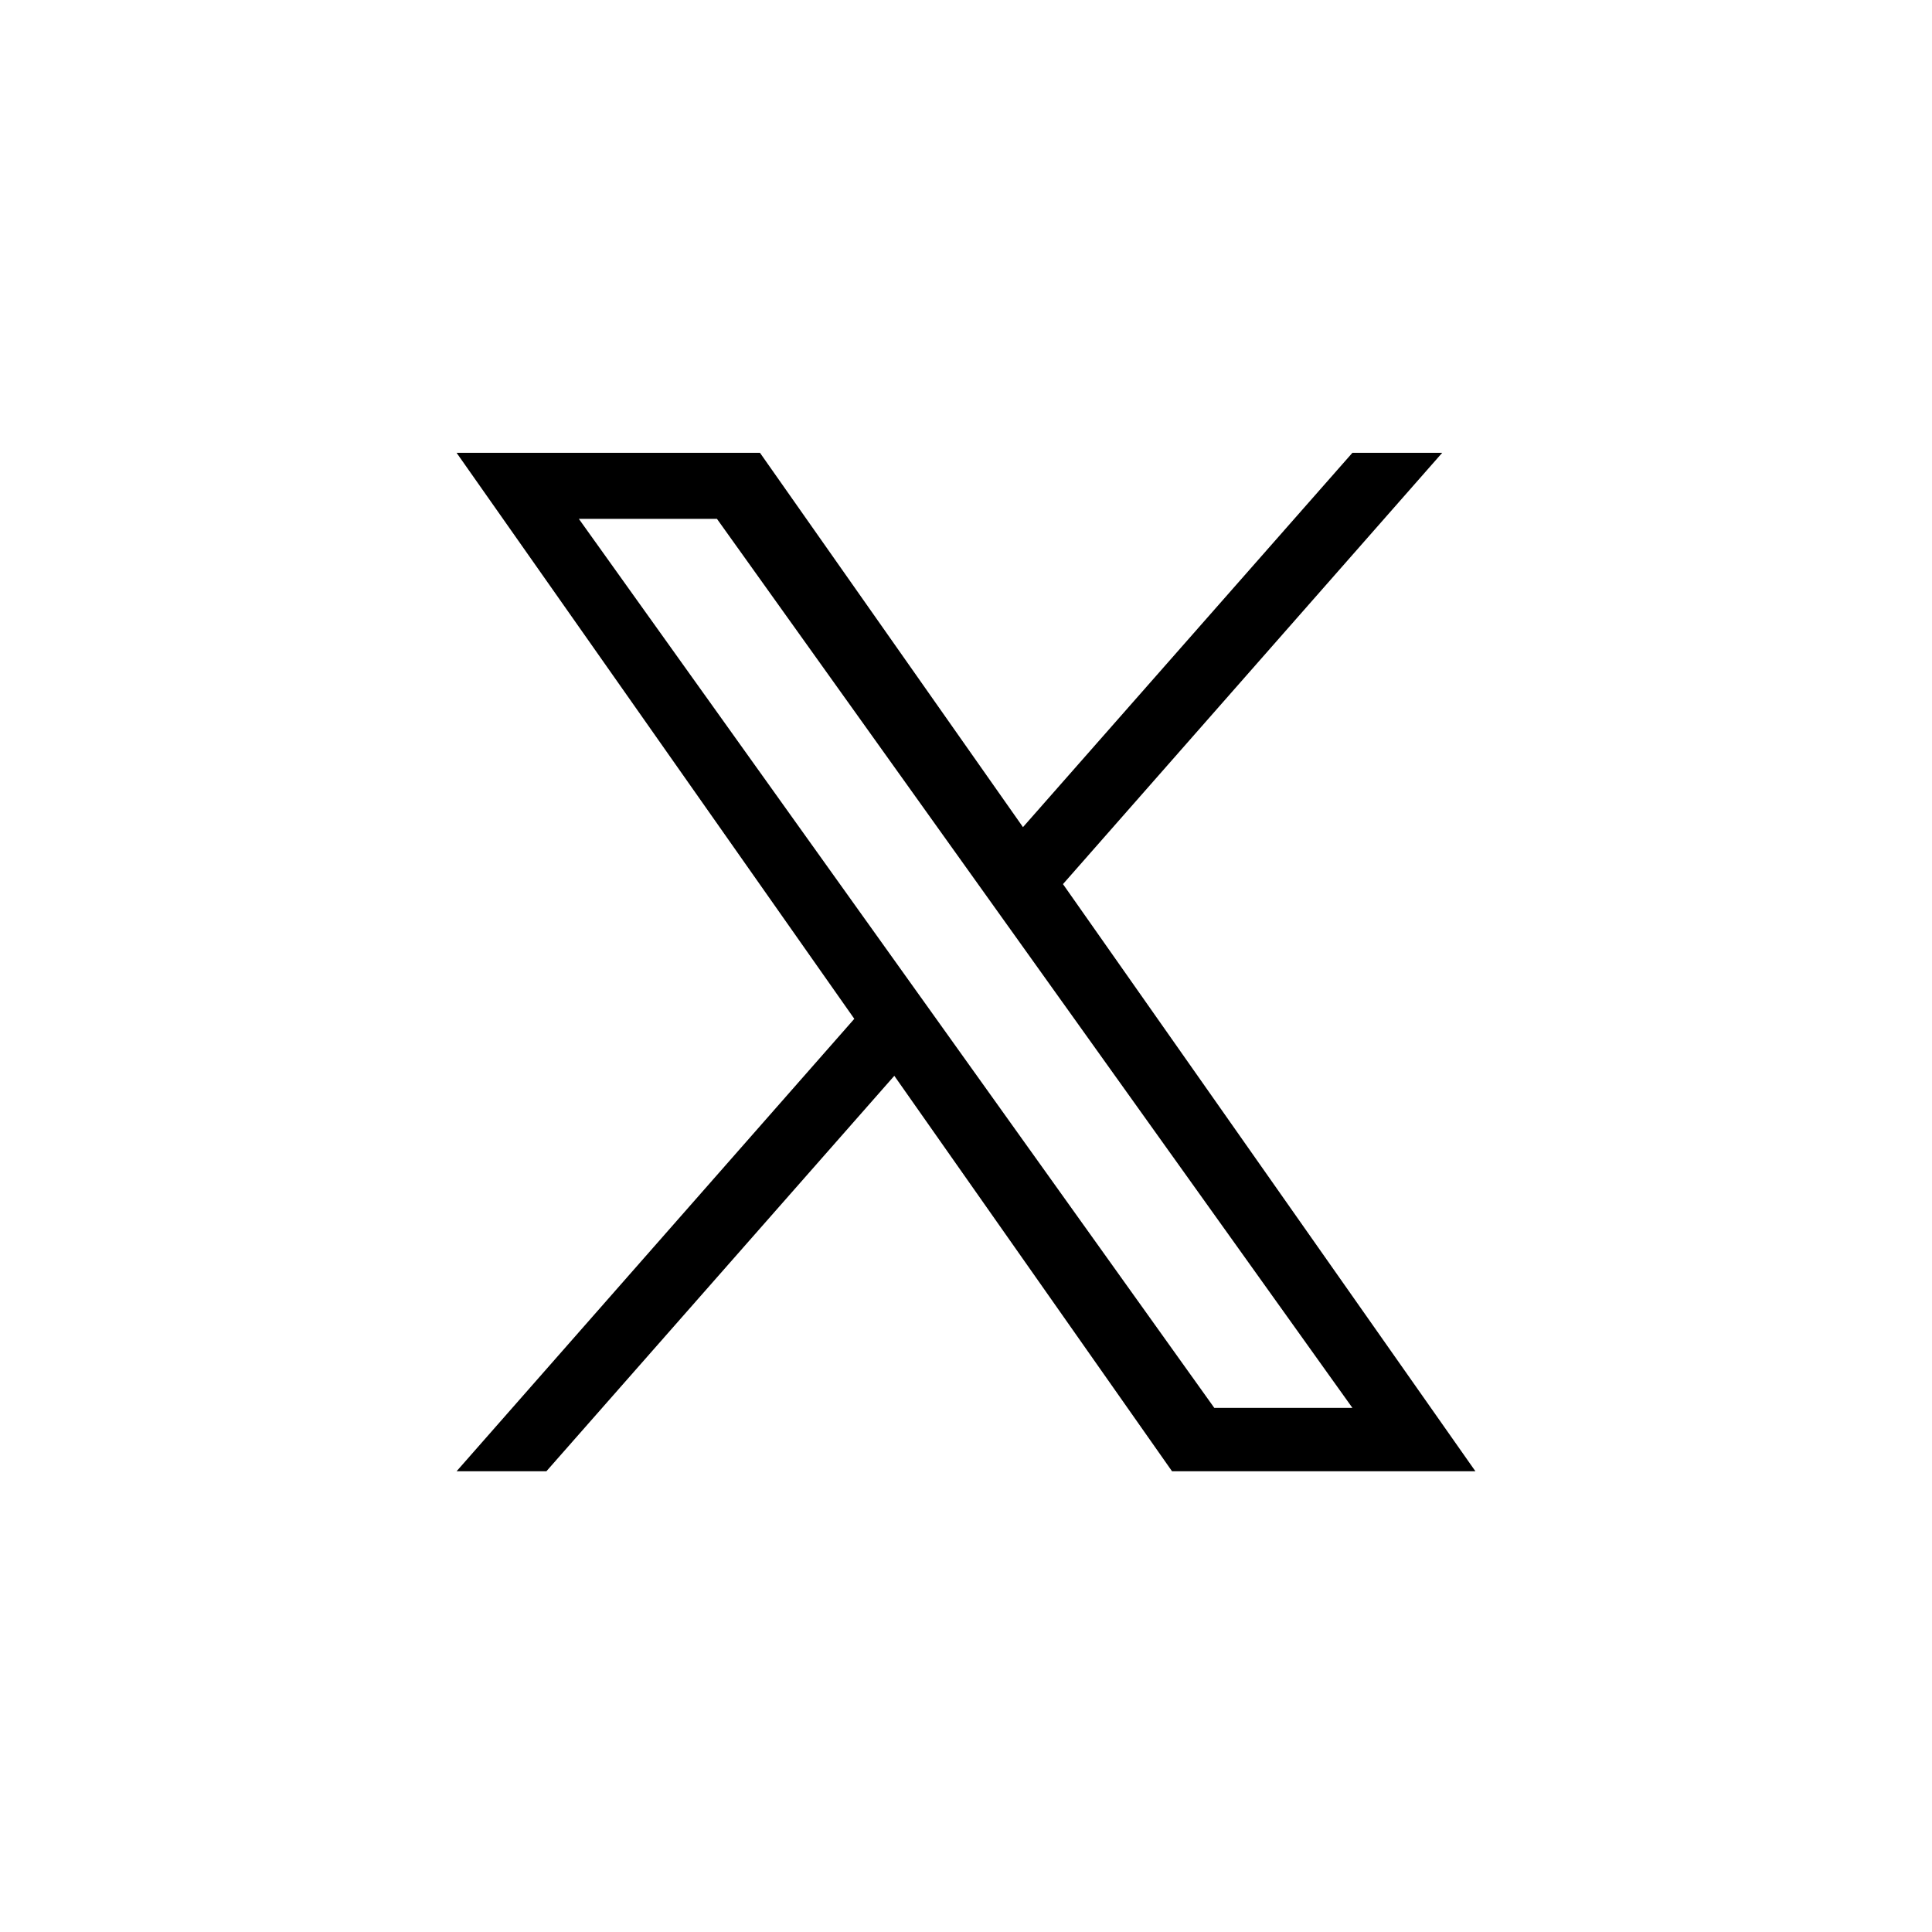
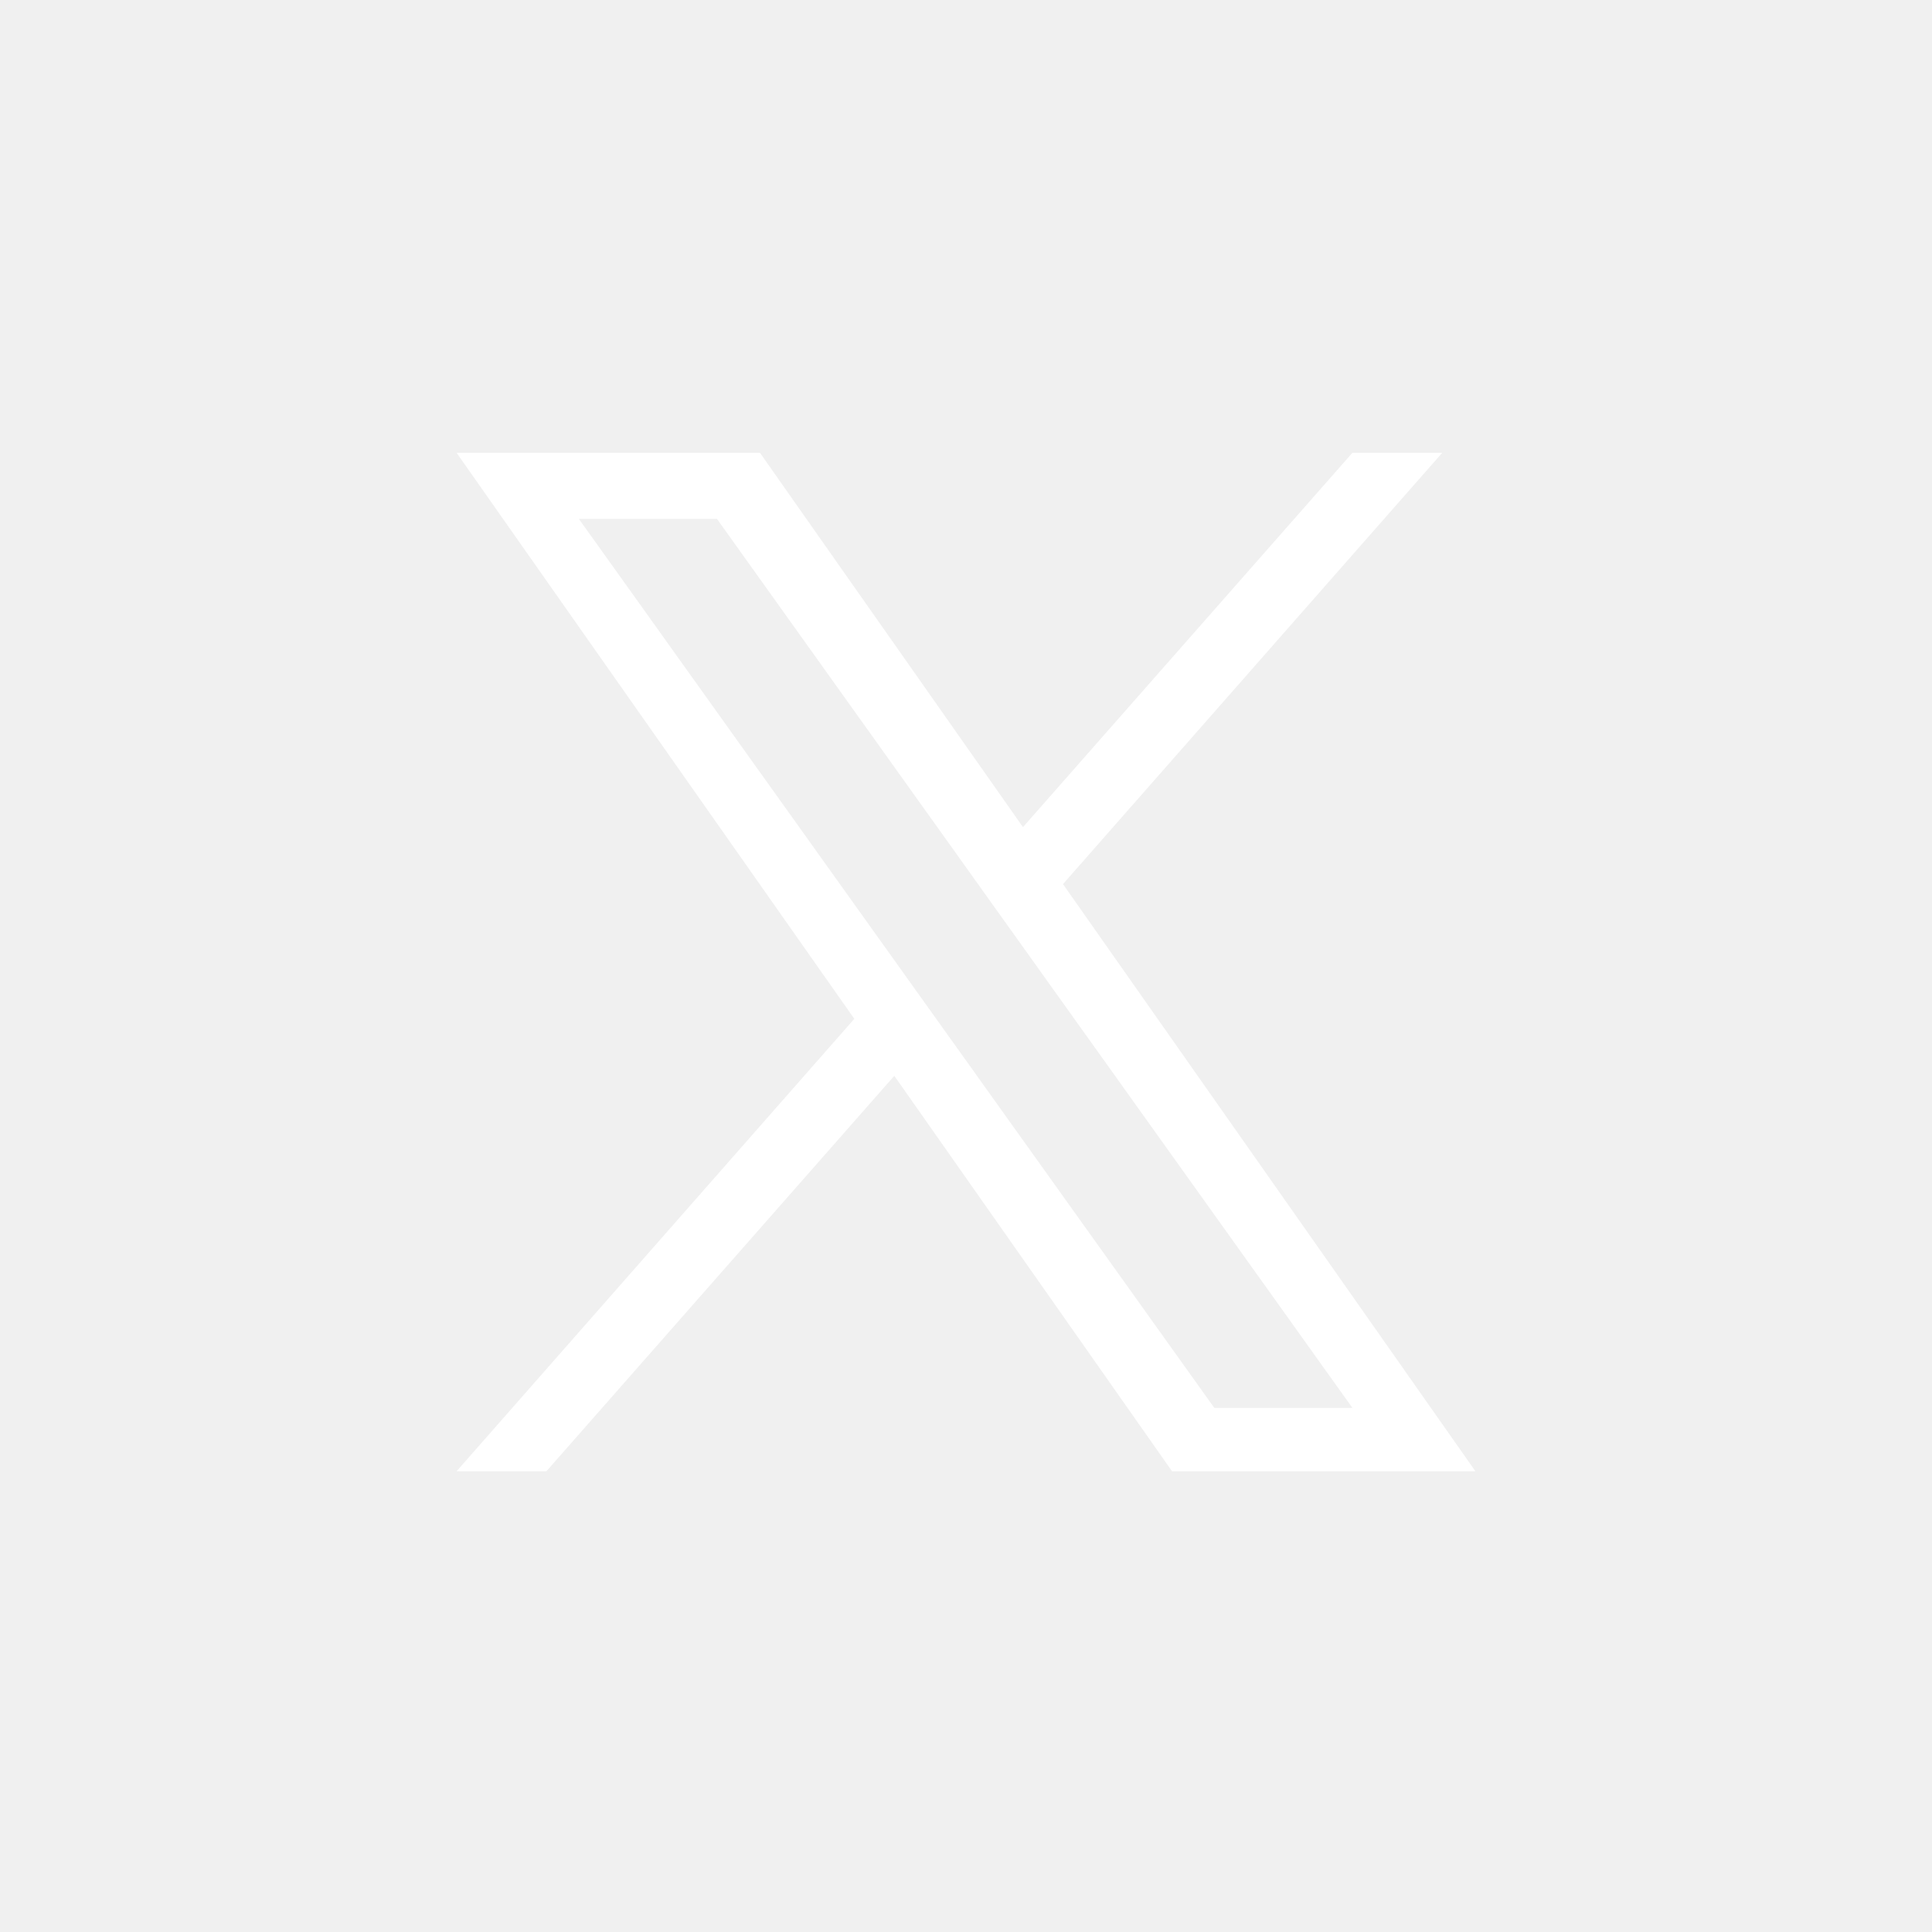
<svg xmlns="http://www.w3.org/2000/svg" aria-label="X" role="img" viewBox="0 0 512 512">
-   <rect width="512" height="512" fill="#fff" />
-   <path d="M321.8 373.1h36.6L190 137.5H153.4ZM391 389.9H310.6L237 285.1 144.8 389.9H121L226.4 270 121 120h80.4l69.7 99.2L358.4 120h23.8L281.7 234.3Z" />
+   <path fill="#fff" d="M321.8 373.1h36.6L190 137.5H153.4ZM391 389.9H310.6L237 285.1 144.8 389.9H121L226.4 270 121 120h80.4l69.7 99.2L358.4 120h23.8L281.7 234.3Z" />
</svg>
